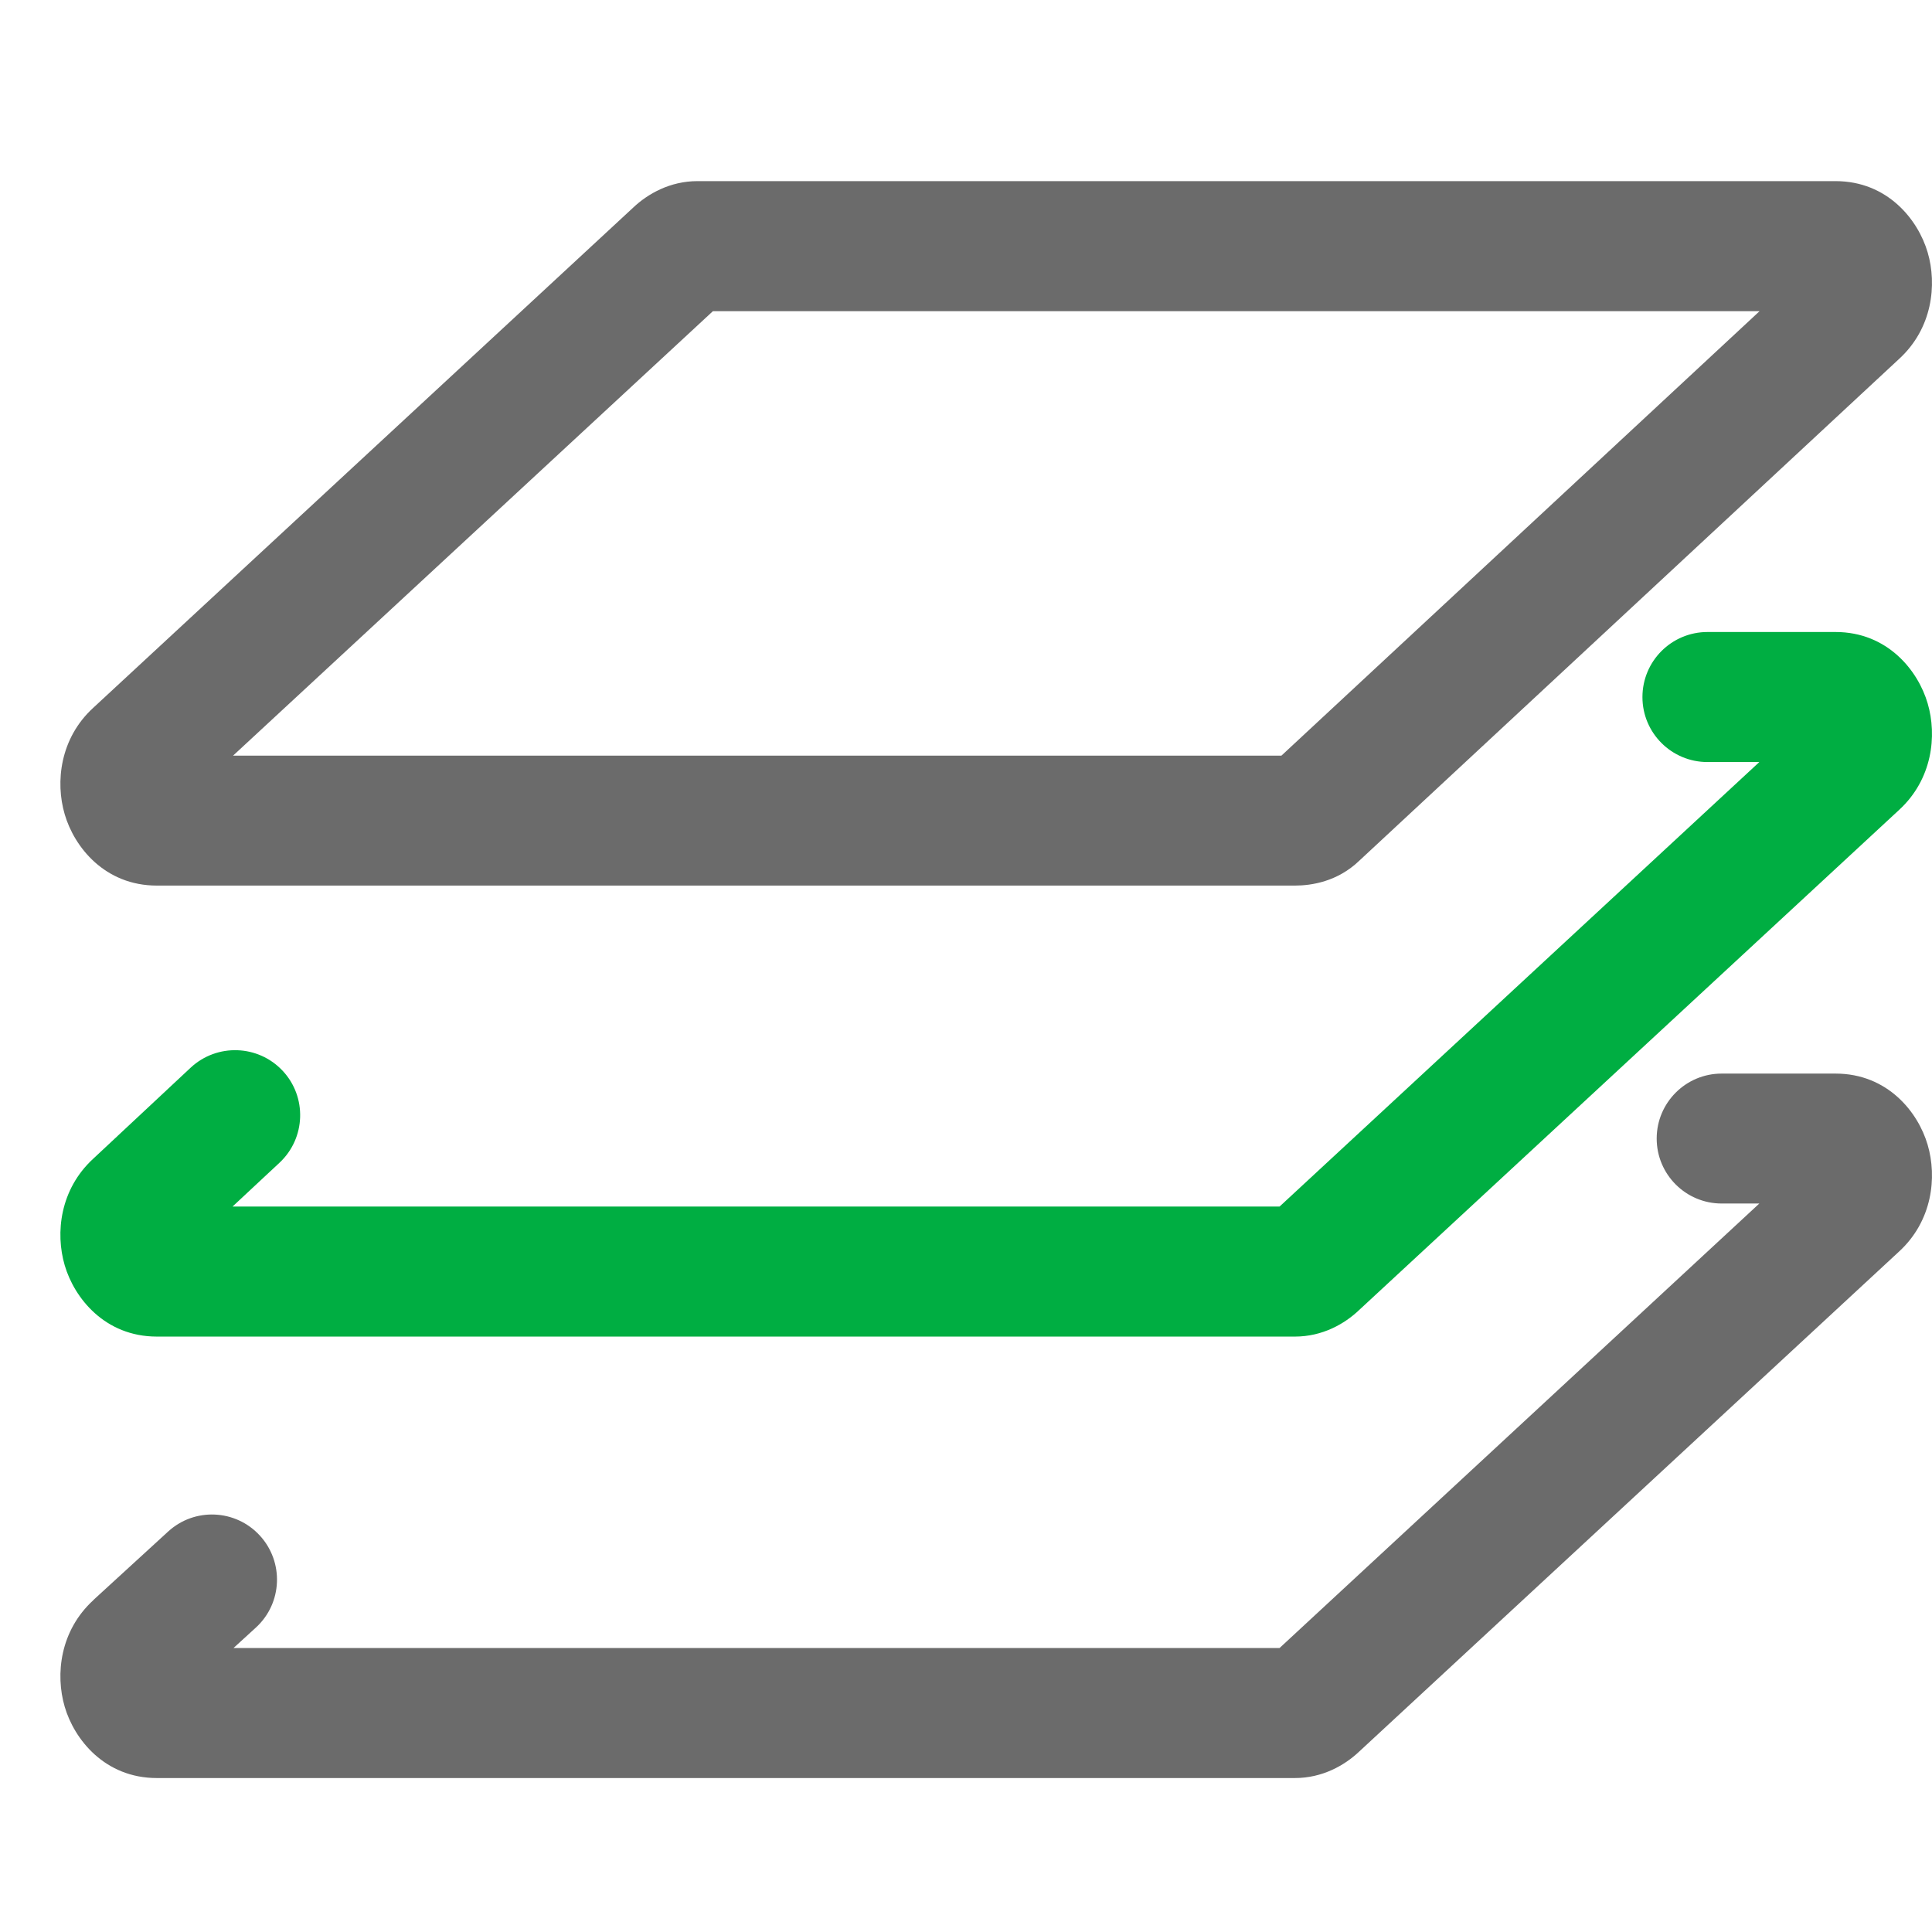
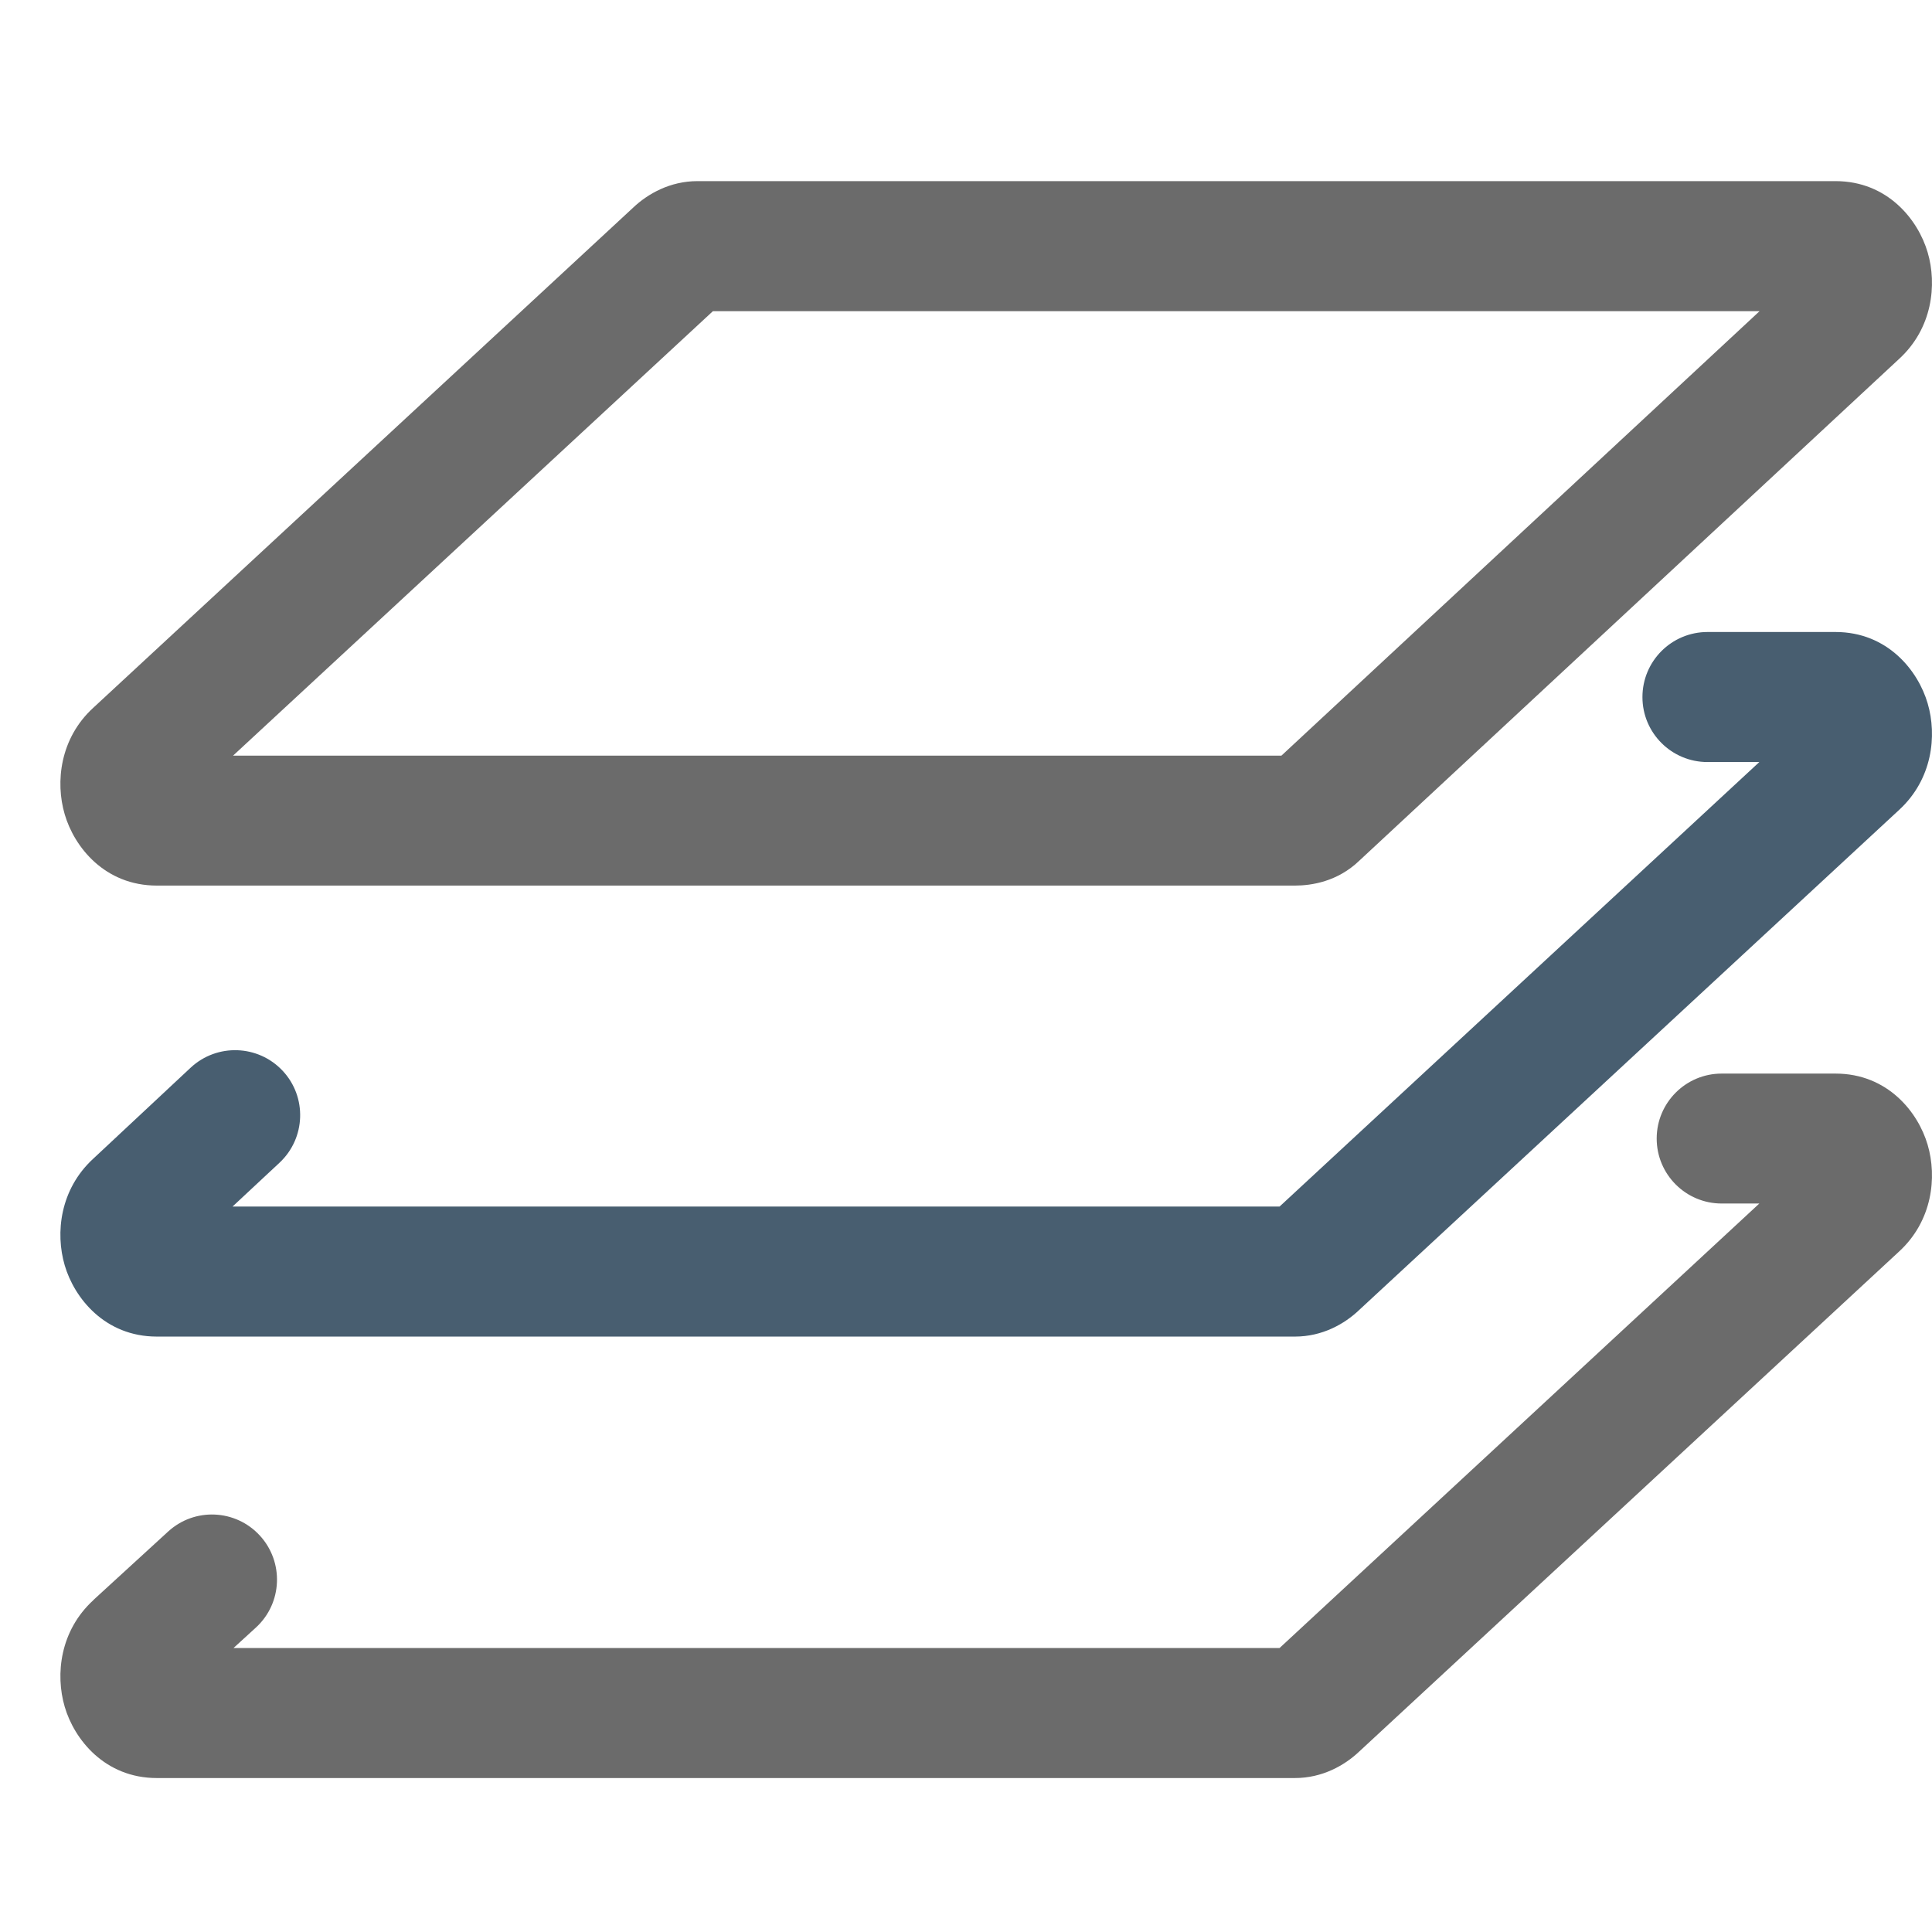
<svg xmlns="http://www.w3.org/2000/svg" width="16" height="16" viewBox="0 0 16 16" fill="none">
  <path fill-rule="evenodd" clip-rule="evenodd" d="M5.904 2.577L1.93 6.258H10.612L14.572 2.577H5.904ZM5.243 1.72C5.364 1.605 5.549 1.5 5.776 1.5H15.201C15.632 1.5 15.885 1.82 15.964 2.09C16.043 2.358 16.003 2.72 15.728 2.972L11.257 7.128C11.077 7.301 10.862 7.334 10.724 7.334H1.299C0.868 7.334 0.615 7.015 0.536 6.744C0.457 6.476 0.497 6.114 0.772 5.862L5.243 1.72Z" fill="#6B6B6B" />
-   <path fill-rule="evenodd" clip-rule="evenodd" d="M13.602 5.773C13.602 5.475 13.843 5.234 14.141 5.234H15.201C15.632 5.234 15.885 5.554 15.964 5.825C16.043 6.093 16.003 6.454 15.728 6.707L11.257 10.848C11.136 10.964 10.951 11.069 10.724 11.069H1.299C0.868 11.069 0.615 10.749 0.536 10.479C0.457 10.21 0.497 9.85 0.771 9.597L1.579 8.842C1.797 8.639 2.138 8.651 2.341 8.868C2.544 9.085 2.532 9.426 2.315 9.629L1.926 9.992H10.597L14.57 6.311H14.141C13.843 6.311 13.602 6.07 13.602 5.773Z" fill="#00AE42" />
+   <path fill-rule="evenodd" clip-rule="evenodd" d="M13.602 5.773C13.602 5.475 13.843 5.234 14.141 5.234H15.201C15.632 5.234 15.885 5.554 15.964 5.825C16.043 6.093 16.003 6.454 15.728 6.707L11.257 10.848C11.136 10.964 10.951 11.069 10.724 11.069H1.299C0.868 11.069 0.615 10.749 0.536 10.479C0.457 10.21 0.497 9.85 0.771 9.597L1.579 8.842C1.797 8.639 2.138 8.651 2.341 8.868C2.544 9.085 2.532 9.426 2.315 9.629L1.926 9.992H10.597L14.57 6.311H14.141C13.843 6.311 13.602 6.07 13.602 5.773Z" fill="#485E70" />
  <path fill-rule="evenodd" clip-rule="evenodd" d="M13.72 9.429C13.72 9.132 13.961 8.891 14.258 8.891H15.201C15.632 8.891 15.885 9.21 15.964 9.481C16.043 9.749 16.003 10.111 15.728 10.364L11.257 14.505C11.136 14.62 10.951 14.725 10.724 14.725H1.299C0.868 14.725 0.615 14.405 0.536 14.135C0.457 13.866 0.497 13.504 0.774 13.251C0.774 13.251 0.774 13.251 0.774 13.25L1.392 12.684C1.611 12.483 1.951 12.498 2.152 12.717C2.353 12.936 2.339 13.277 2.12 13.478L1.934 13.648H10.597L14.57 9.967H14.258C13.961 9.967 13.72 9.726 13.72 9.429Z" fill="#6B6B6B" />
</svg>
